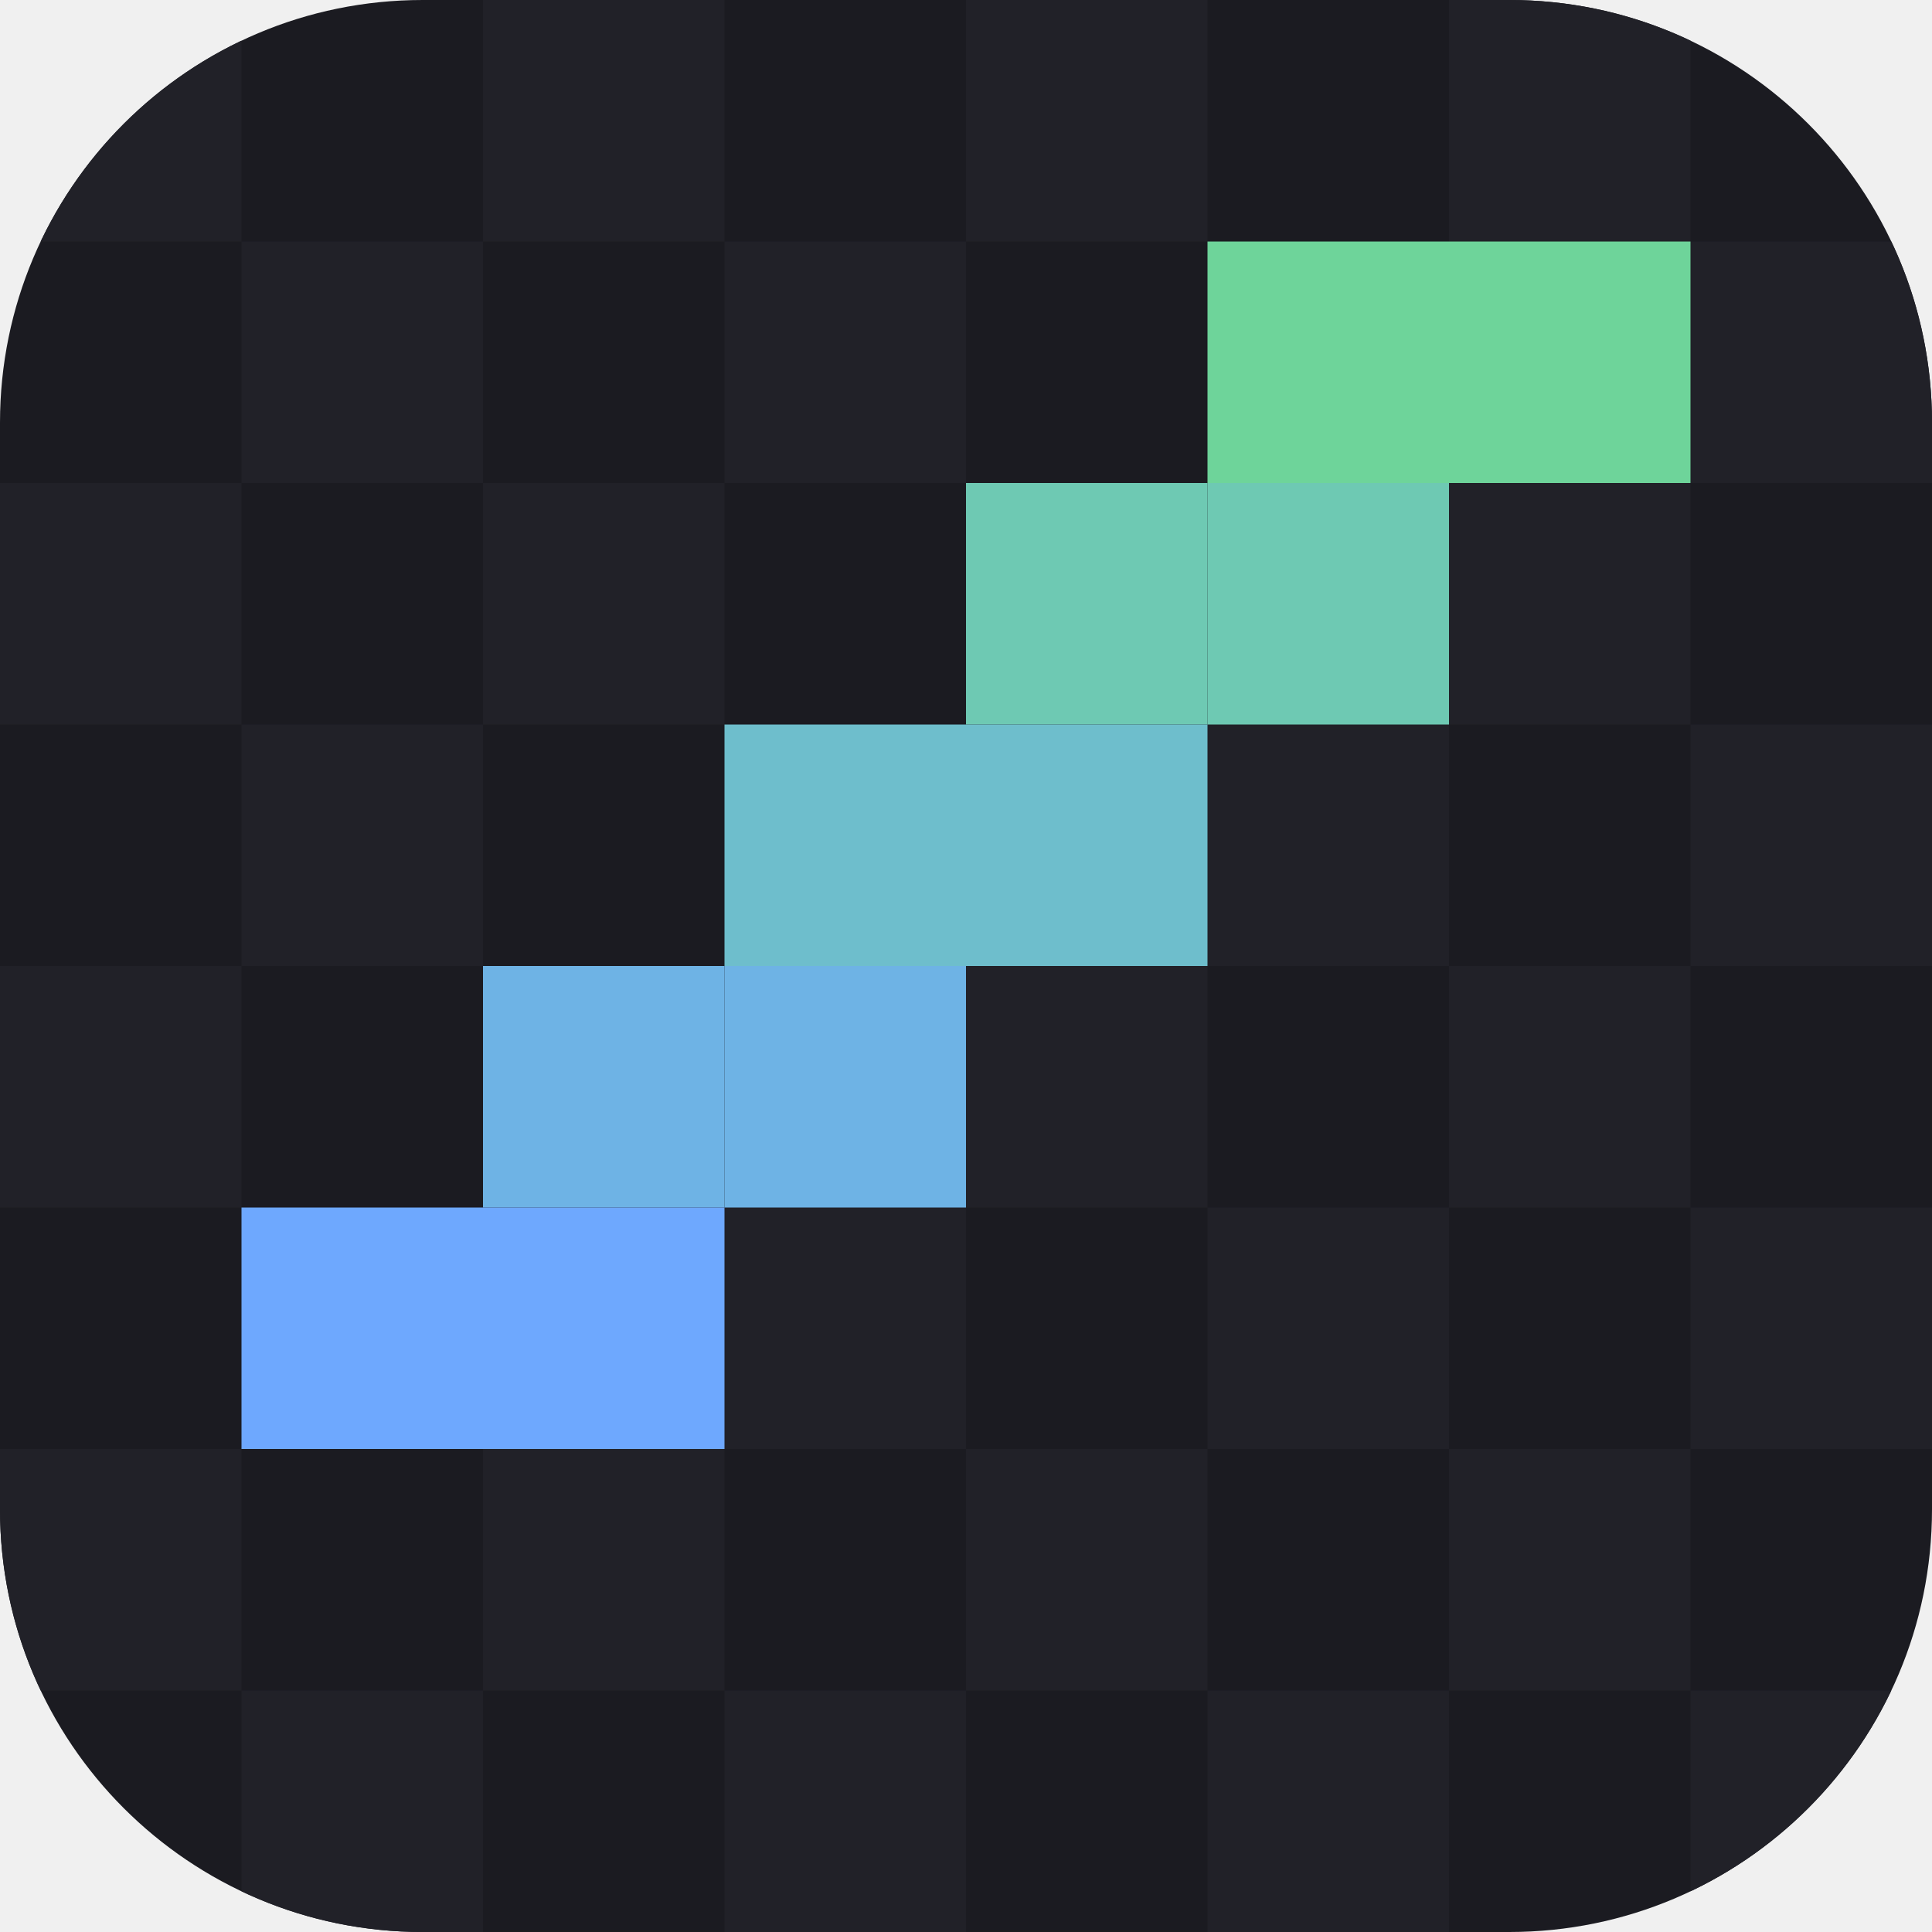
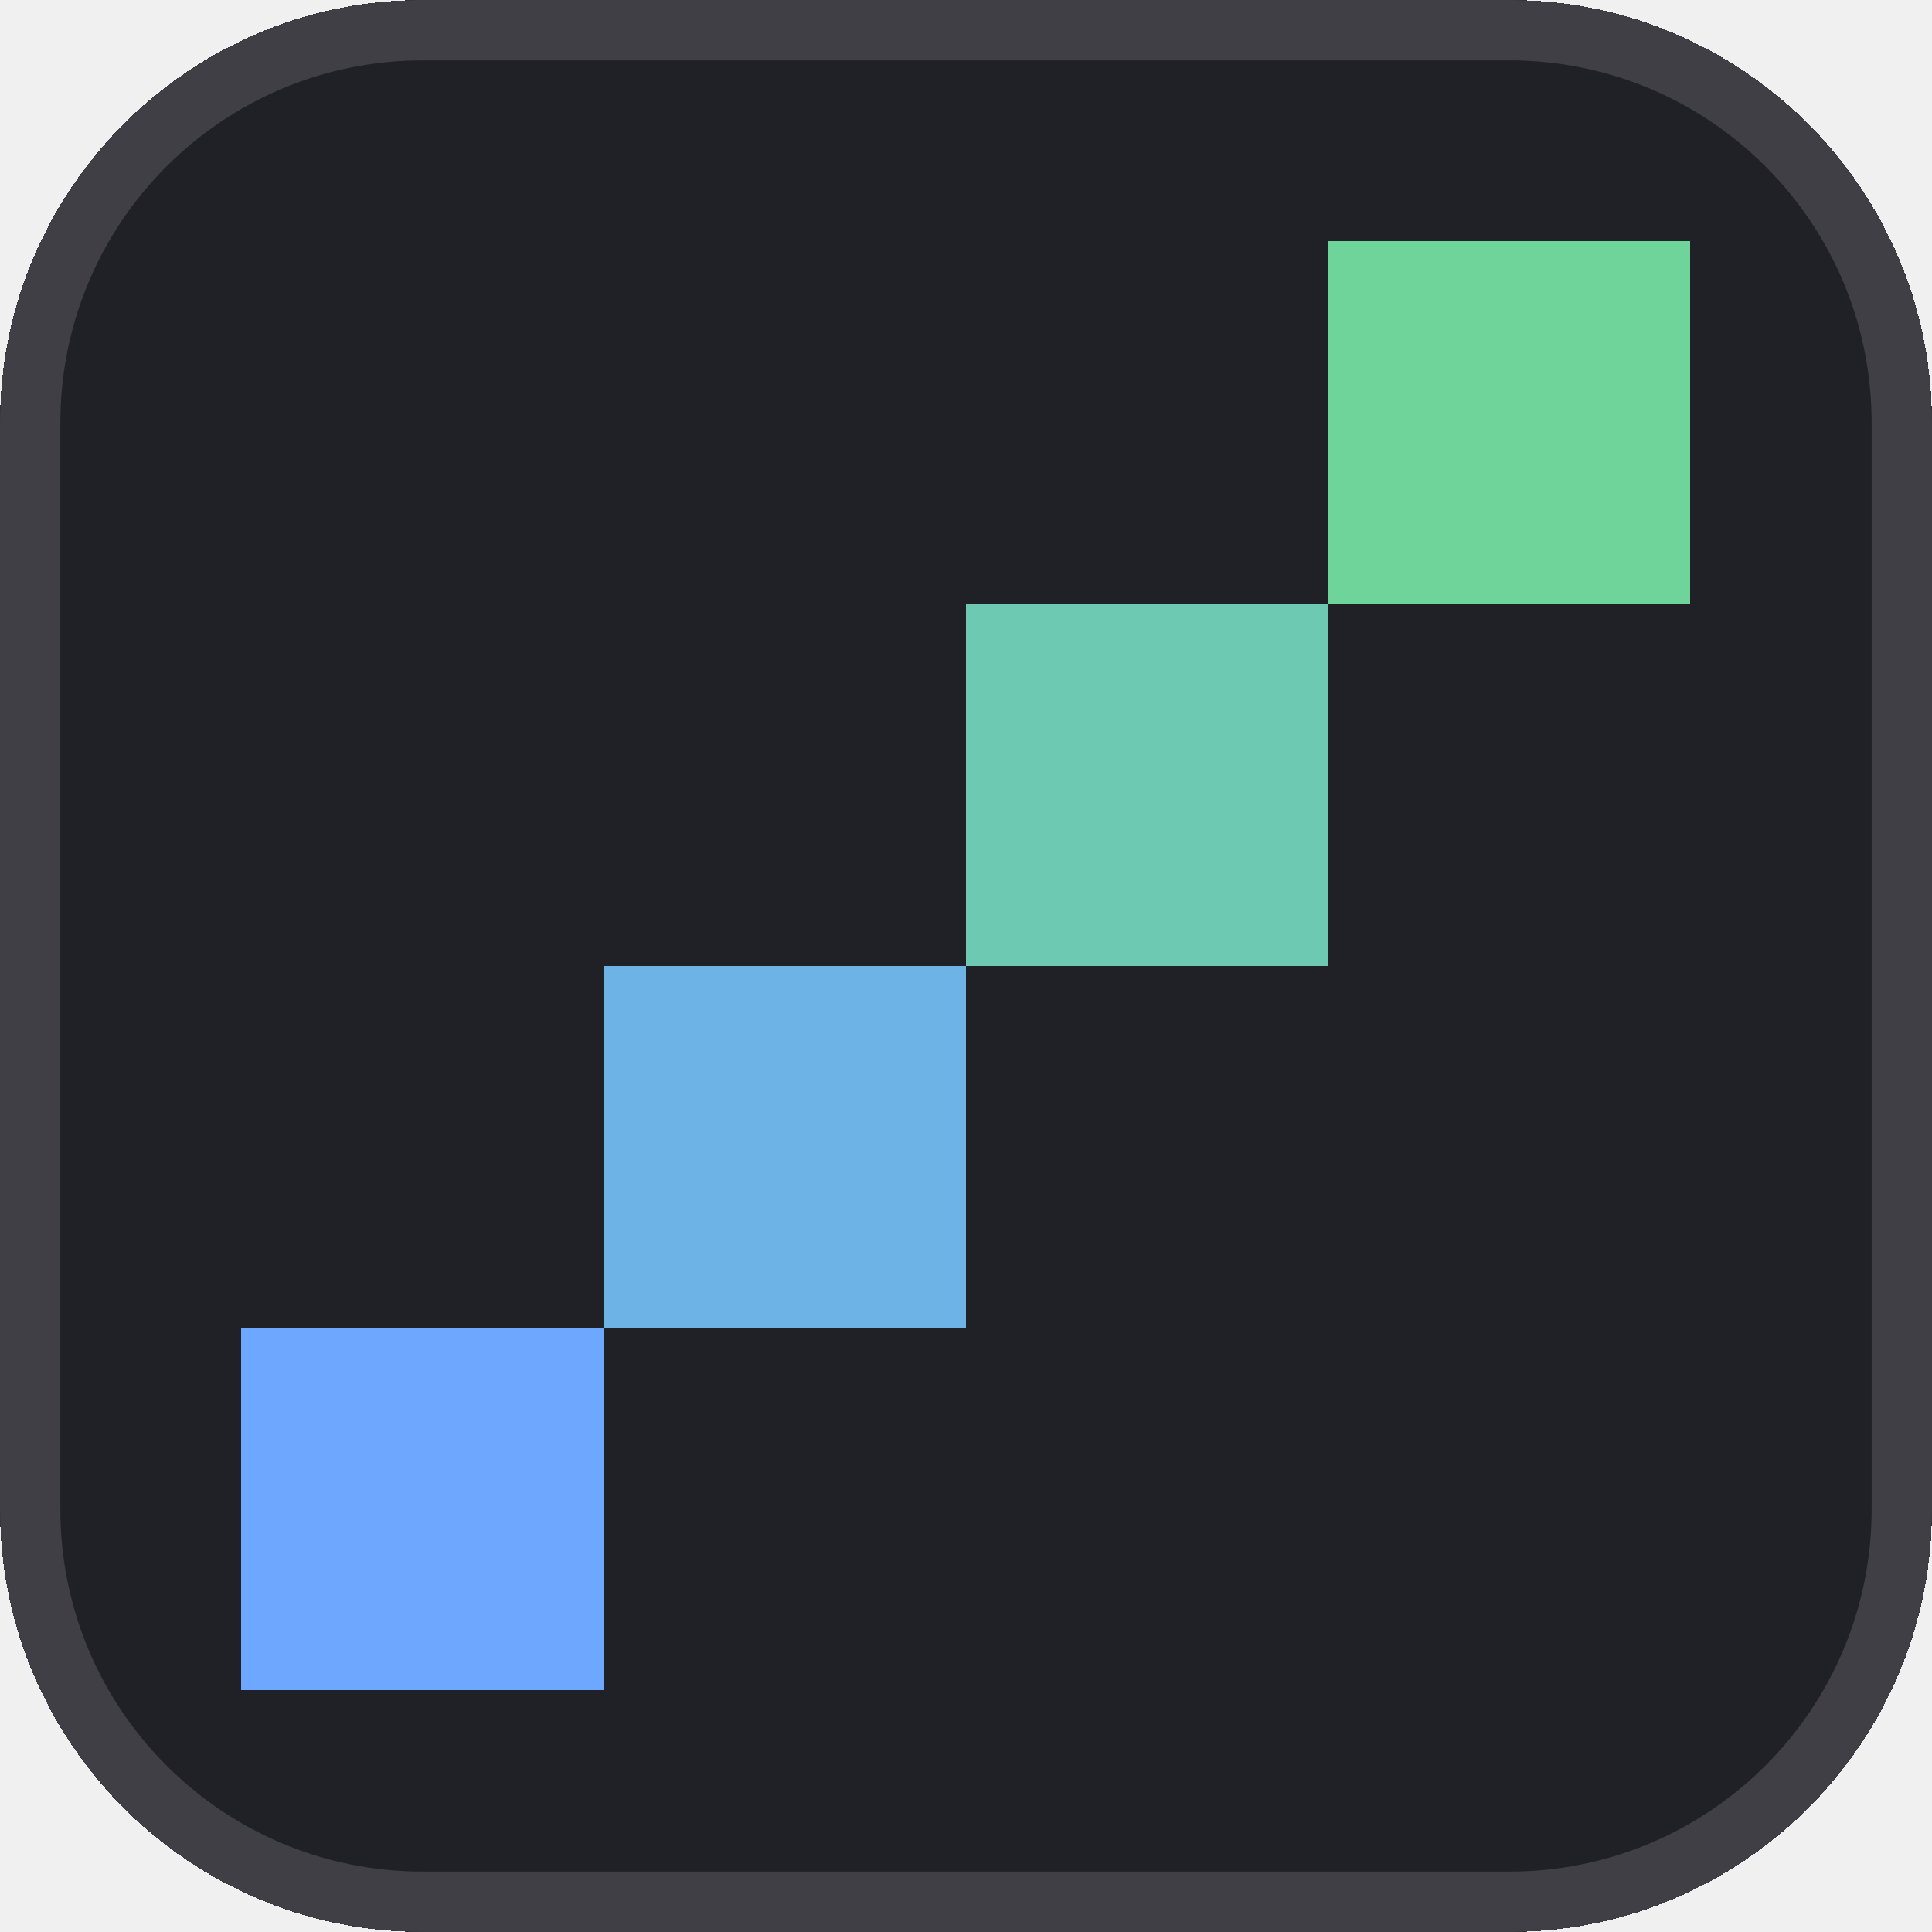
- <svg xmlns="http://www.w3.org/2000/svg" viewBox="0 0 64 64" width="64" height="64" role="img" aria-label="Sprite Editor">
-   <rect width="64" height="64" rx="14" fill="#1b1b21" />
-   <g clip-path="url(#r)">
-     <rect x="0" y="0" width="8" height="8" fill="#212128" />
-     <rect x="16" y="0" width="8" height="8" fill="#212128" />
-     <rect x="32" y="0" width="8" height="8" fill="#212128" />
-     <rect x="48" y="0" width="8" height="8" fill="#212128" />
-     <rect x="8" y="8" width="8" height="8" fill="#212128" />
-     <rect x="24" y="8" width="8" height="8" fill="#212128" />
-     <rect x="56" y="8" width="8" height="8" fill="#212128" />
-     <rect x="0" y="16" width="8" height="8" fill="#212128" />
-     <rect x="16" y="16" width="8" height="8" fill="#212128" />
-     <rect x="48" y="16" width="8" height="8" fill="#212128" />
-     <rect x="8" y="24" width="8" height="8" fill="#212128" />
-     <rect x="40" y="24" width="8" height="8" fill="#212128" />
-     <rect x="56" y="24" width="8" height="8" fill="#212128" />
-     <rect x="0" y="32" width="8" height="8" fill="#212128" />
-     <rect x="32" y="32" width="8" height="8" fill="#212128" />
-     <rect x="48" y="32" width="8" height="8" fill="#212128" />
-     <rect x="24" y="40" width="8" height="8" fill="#212128" />
-     <rect x="40" y="40" width="8" height="8" fill="#212128" />
-     <rect x="56" y="40" width="8" height="8" fill="#212128" />
-     <rect x="0" y="48" width="8" height="8" fill="#212128" />
-     <rect x="16" y="48" width="8" height="8" fill="#212128" />
-     <rect x="32" y="48" width="8" height="8" fill="#212128" />
-     <rect x="48" y="48" width="8" height="8" fill="#212128" />
-     <rect x="8" y="56" width="8" height="8" fill="#212128" />
-     <rect x="24" y="56" width="8" height="8" fill="#212128" />
-     <rect x="40" y="56" width="8" height="8" fill="#212128" />
-     <rect x="56" y="56" width="8" height="8" fill="#212128" />
-     <rect x="40" y="8" width="8" height="8" fill="#6ed49a" />
-     <rect x="48" y="8" width="8" height="8" fill="#6ed49a" />
-     <rect x="32" y="16" width="8" height="8" fill="#6ec9b3" />
-     <rect x="40" y="16" width="8" height="8" fill="#6ec9b3" />
-     <rect x="24" y="24" width="8" height="8" fill="#6ebecc" />
-     <rect x="32" y="24" width="8" height="8" fill="#6ebecc" />
-     <rect x="16" y="32" width="8" height="8" fill="#6eb3e5" />
-     <rect x="24" y="32" width="8" height="8" fill="#6eb3e5" />
-     <rect x="8" y="40" width="8" height="8" fill="#6ea8fe" />
-     <rect x="16" y="40" width="8" height="8" fill="#6ea8fe" />
-   </g>
-   <defs>
-     <clipPath id="r">
-       <rect width="64" height="64" rx="14" />
-     </clipPath>
-   </defs>
+ <svg xmlns="http://www.w3.org/2000/svg" viewBox="0 0 64 64" width="64" height="64" role="img" aria-label="spritebit" shape-rendering="crispEdges">
+   <rect width="64" height="64" rx="14" fill="#202027" />
+   <rect x="44" y="8" width="4" height="4" fill="#6ed49a" />
+   <rect x="48" y="8" width="4" height="4" fill="#6ed49a" />
+   <rect x="52" y="8" width="4" height="4" fill="#6ed49a" />
+   <rect x="44" y="12" width="4" height="4" fill="#6ed49a" />
+   <rect x="48" y="12" width="4" height="4" fill="#6ed49a" />
+   <rect x="52" y="12" width="4" height="4" fill="#6ed49a" />
+   <rect x="44" y="16" width="4" height="4" fill="#6ed49a" />
+   <rect x="48" y="16" width="4" height="4" fill="#6ed49a" />
+   <rect x="52" y="16" width="4" height="4" fill="#6ed49a" />
+   <rect x="32" y="20" width="4" height="4" fill="#6ec9b3" />
+   <rect x="36" y="20" width="4" height="4" fill="#6ec9b3" />
+   <rect x="40" y="20" width="4" height="4" fill="#6ec9b3" />
+   <rect x="32" y="24" width="4" height="4" fill="#6ec9b3" />
+   <rect x="36" y="24" width="4" height="4" fill="#6ec9b3" />
+   <rect x="40" y="24" width="4" height="4" fill="#6ec9b3" />
+   <rect x="32" y="28" width="4" height="4" fill="#6ec9b3" />
+   <rect x="36" y="28" width="4" height="4" fill="#6ec9b3" />
+   <rect x="40" y="28" width="4" height="4" fill="#6ec9b3" />
+   <rect x="20" y="32" width="4" height="4" fill="#6eb3e5" />
+   <rect x="24" y="32" width="4" height="4" fill="#6eb3e5" />
+   <rect x="28" y="32" width="4" height="4" fill="#6eb3e5" />
+   <rect x="20" y="36" width="4" height="4" fill="#6eb3e5" />
+   <rect x="24" y="36" width="4" height="4" fill="#6eb3e5" />
+   <rect x="28" y="36" width="4" height="4" fill="#6eb3e5" />
+   <rect x="20" y="40" width="4" height="4" fill="#6eb3e5" />
+   <rect x="24" y="40" width="4" height="4" fill="#6eb3e5" />
+   <rect x="28" y="40" width="4" height="4" fill="#6eb3e5" />
+   <rect x="8" y="44" width="4" height="4" fill="#6ea8fe" />
+   <rect x="12" y="44" width="4" height="4" fill="#6ea8fe" />
+   <rect x="16" y="44" width="4" height="4" fill="#6ea8fe" />
+   <rect x="8" y="48" width="4" height="4" fill="#6ea8fe" />
+   <rect x="12" y="48" width="4" height="4" fill="#6ea8fe" />
+   <rect x="16" y="48" width="4" height="4" fill="#6ea8fe" />
+   <rect x="8" y="52" width="4" height="4" fill="#6ea8fe" />
+   <rect x="12" y="52" width="4" height="4" fill="#6ea8fe" />
+   <rect x="16" y="52" width="4" height="4" fill="#6ea8fe" />
+   <rect x="1.0" y="1.0" width="62.0" height="62.0" rx="13.0" fill="none" stroke="#ffffff" stroke-opacity="0.14" stroke-width="2.0" shape-rendering="geometricPrecision" />
</svg>
